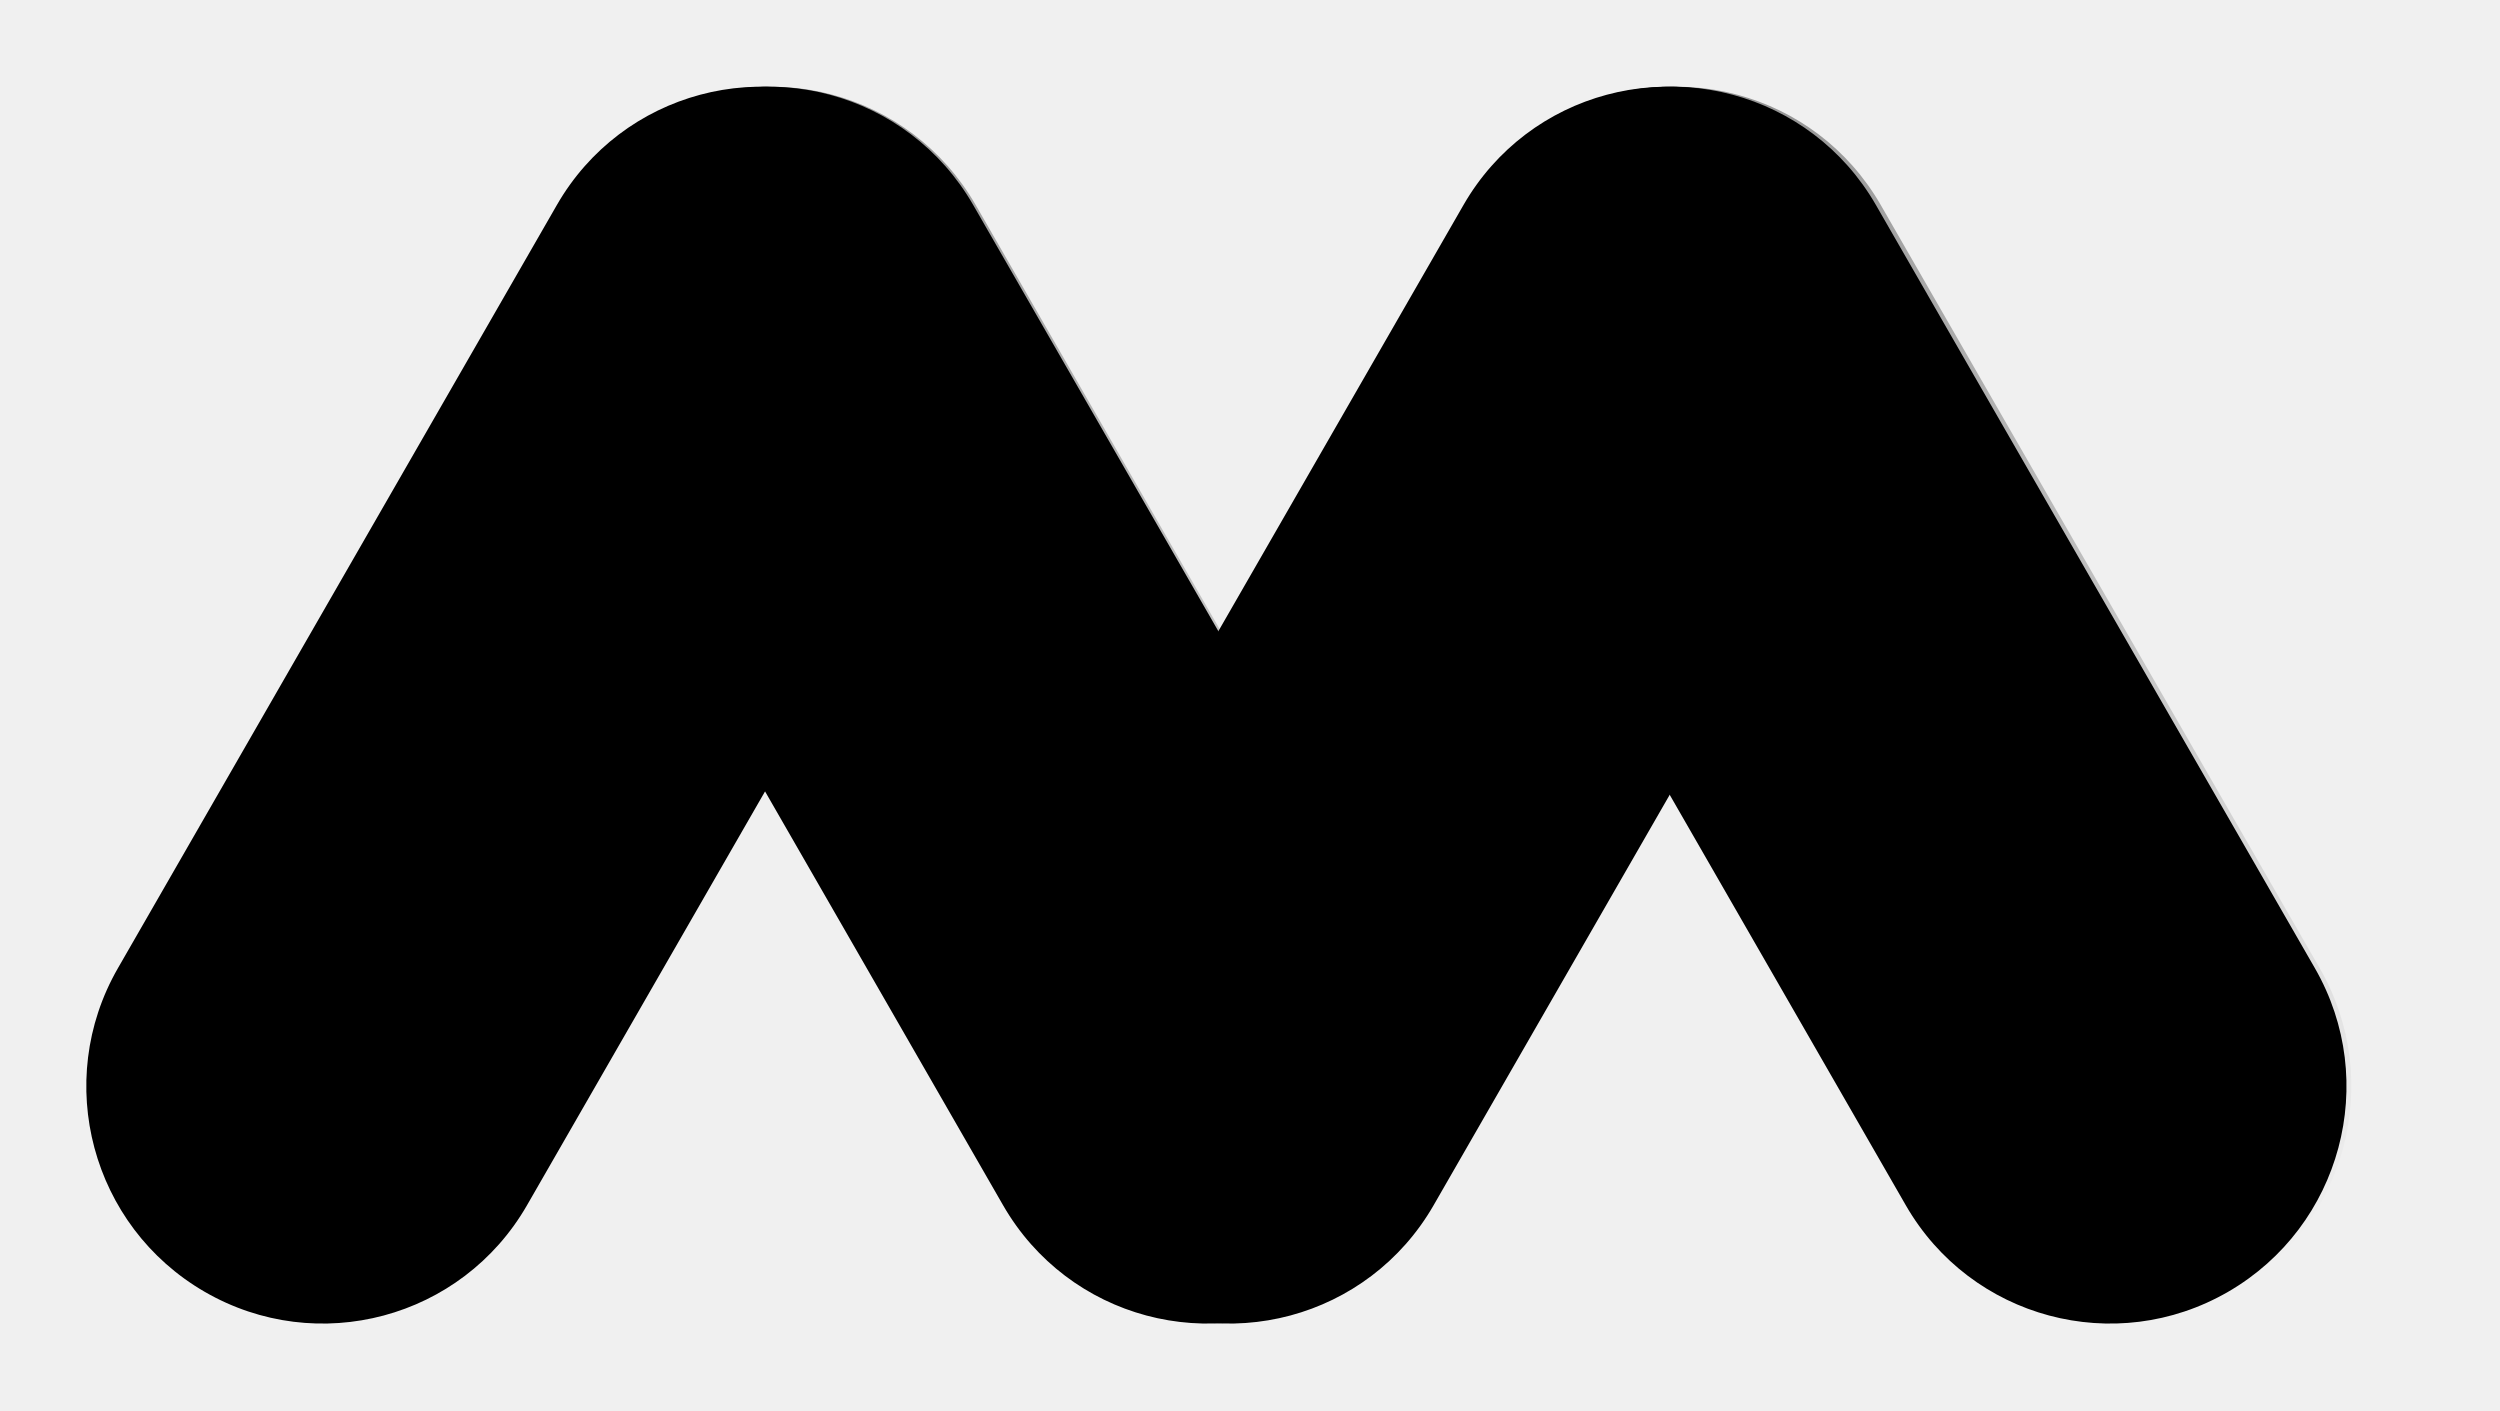
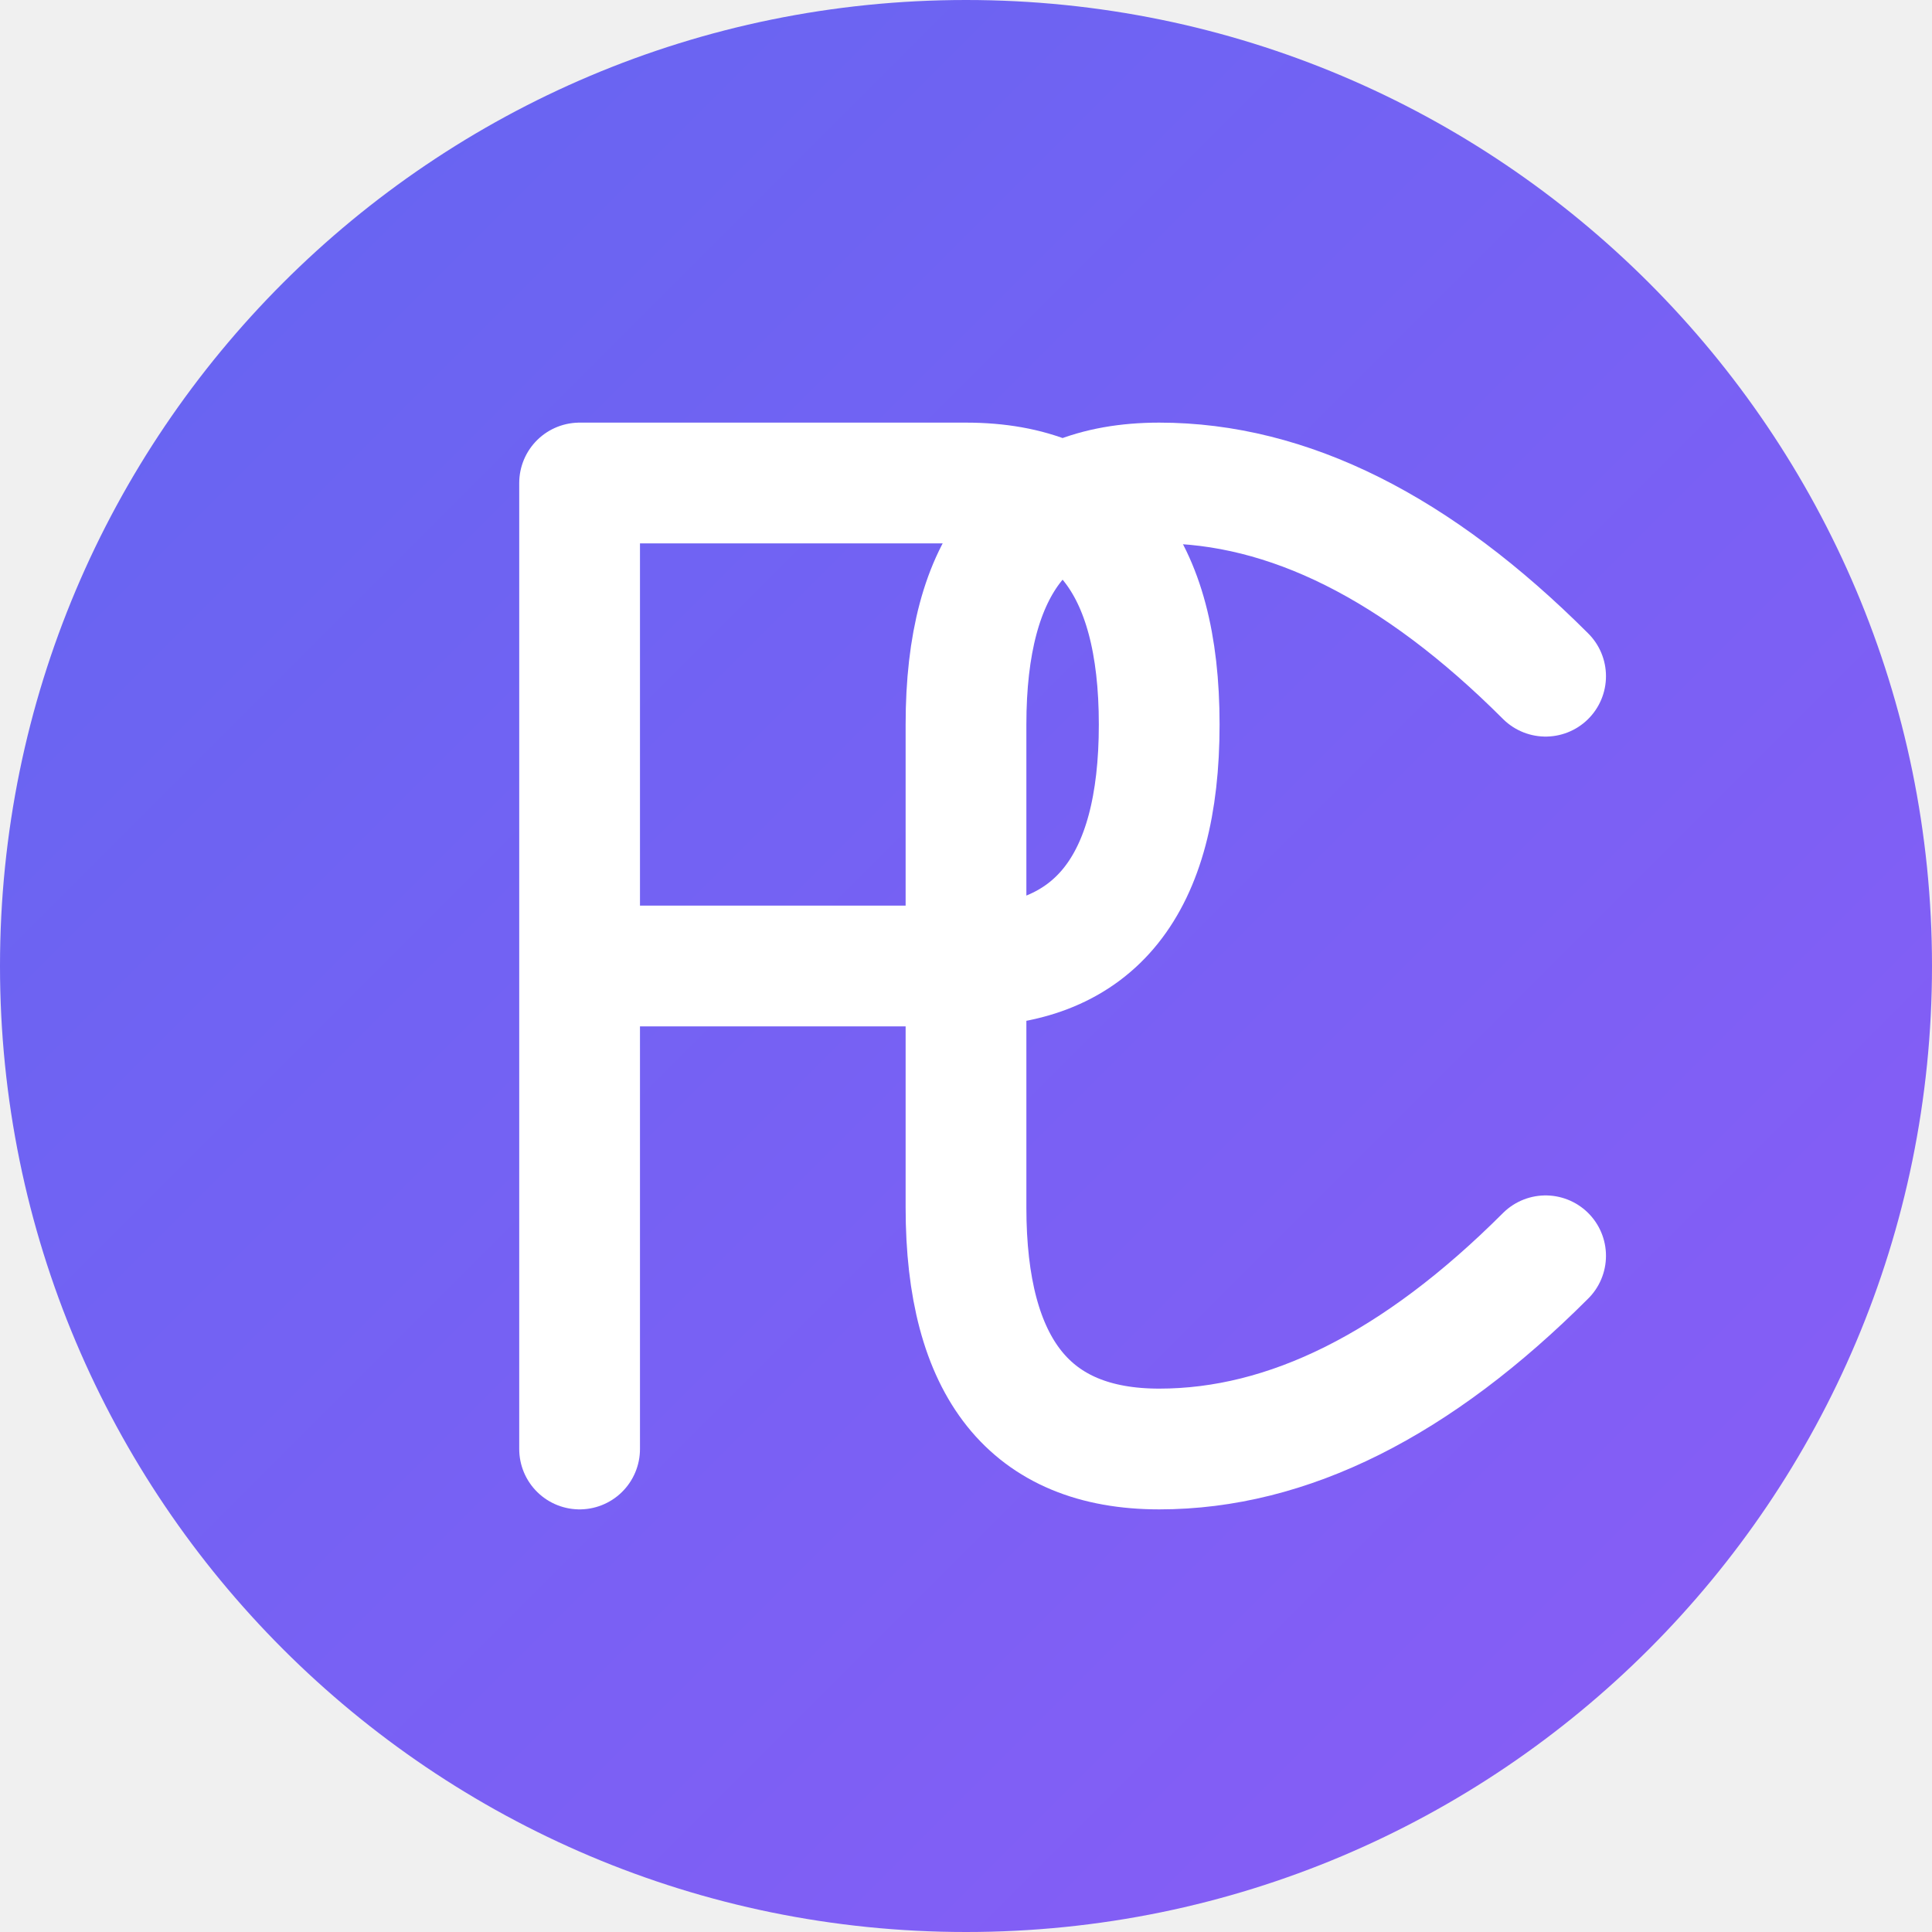
- <svg xmlns="http://www.w3.org/2000/svg" width="39" height="22" viewBox="0 0 39 22" fill="none">
-   <rect width="7.376" height="21.113" rx="3.688" transform="matrix(-0.865206 0.501417 0.498585 0.866841 27.425 0)" fill="currentColor" />
-   <rect width="7.376" height="21.113" rx="3.688" transform="matrix(-0.865206 0.501417 0.498585 0.866841 27.5004 0)" fill="url(#paint0_linear_1041_5978)" fill-opacity="0.4" />
-   <rect width="7.376" height="21.113" rx="3.688" transform="matrix(0.865206 0.501417 -0.498585 0.866841 24.6698 0)" fill="currentColor" />
-   <rect width="7.376" height="21.113" rx="3.688" transform="matrix(-0.865206 0.501417 0.498585 0.866841 13.3428 0)" fill="currentColor" />
-   <rect width="7.376" height="21.113" rx="3.688" transform="matrix(-0.865206 0.501417 0.498585 0.866841 13.3815 0)" fill="url(#paint1_linear_1041_5978)" fill-opacity="0.4" />
-   <rect width="7.376" height="21.113" rx="3.688" transform="matrix(0.865206 0.501417 -0.498585 0.866841 10.5267 0)" fill="currentColor" />
+ <svg xmlns="http://www.w3.org/2000/svg" width="40" height="40" viewBox="0 0 40 40" fill="none">
+   <circle cx="20" cy="20" r="20" fill="url(#grad1)" />
+   <path d="M12 10 L12 30 M12 10 L20 10 Q24 10 24 15 Q24 20 20 20 L12 20" stroke="white" stroke-width="2.5" stroke-linecap="round" stroke-linejoin="round" fill="none" />
+   <path d="M32 14 Q28 10 24 10 Q20 10 20 15 L20 25 Q20 30 24 30 Q28 30 32 26" stroke="white" stroke-width="2.5" stroke-linecap="round" stroke-linejoin="round" fill="none" />
  <defs>
-     <linearGradient id="paint0_linear_1041_5978" x1="3.688" y1="0" x2="3.688" y2="21.113" gradientUnits="userSpaceOnUse">
-       <stop />
-       <stop offset="1" stop-opacity="0" />
-     </linearGradient>
-     <linearGradient id="paint1_linear_1041_5978" x1="3.688" y1="0" x2="3.688" y2="21.113" gradientUnits="userSpaceOnUse">
-       <stop />
-       <stop offset="1" stop-opacity="0" />
+     <linearGradient id="grad1" x1="0%" y1="0%" x2="100%" y2="100%">
+       <stop offset="0%" style="stop-color:#6366F1;stop-opacity:1" />
+       <stop offset="100%" style="stop-color:#8B5CF6;stop-opacity:1" />
    </linearGradient>
  </defs>
</svg>
